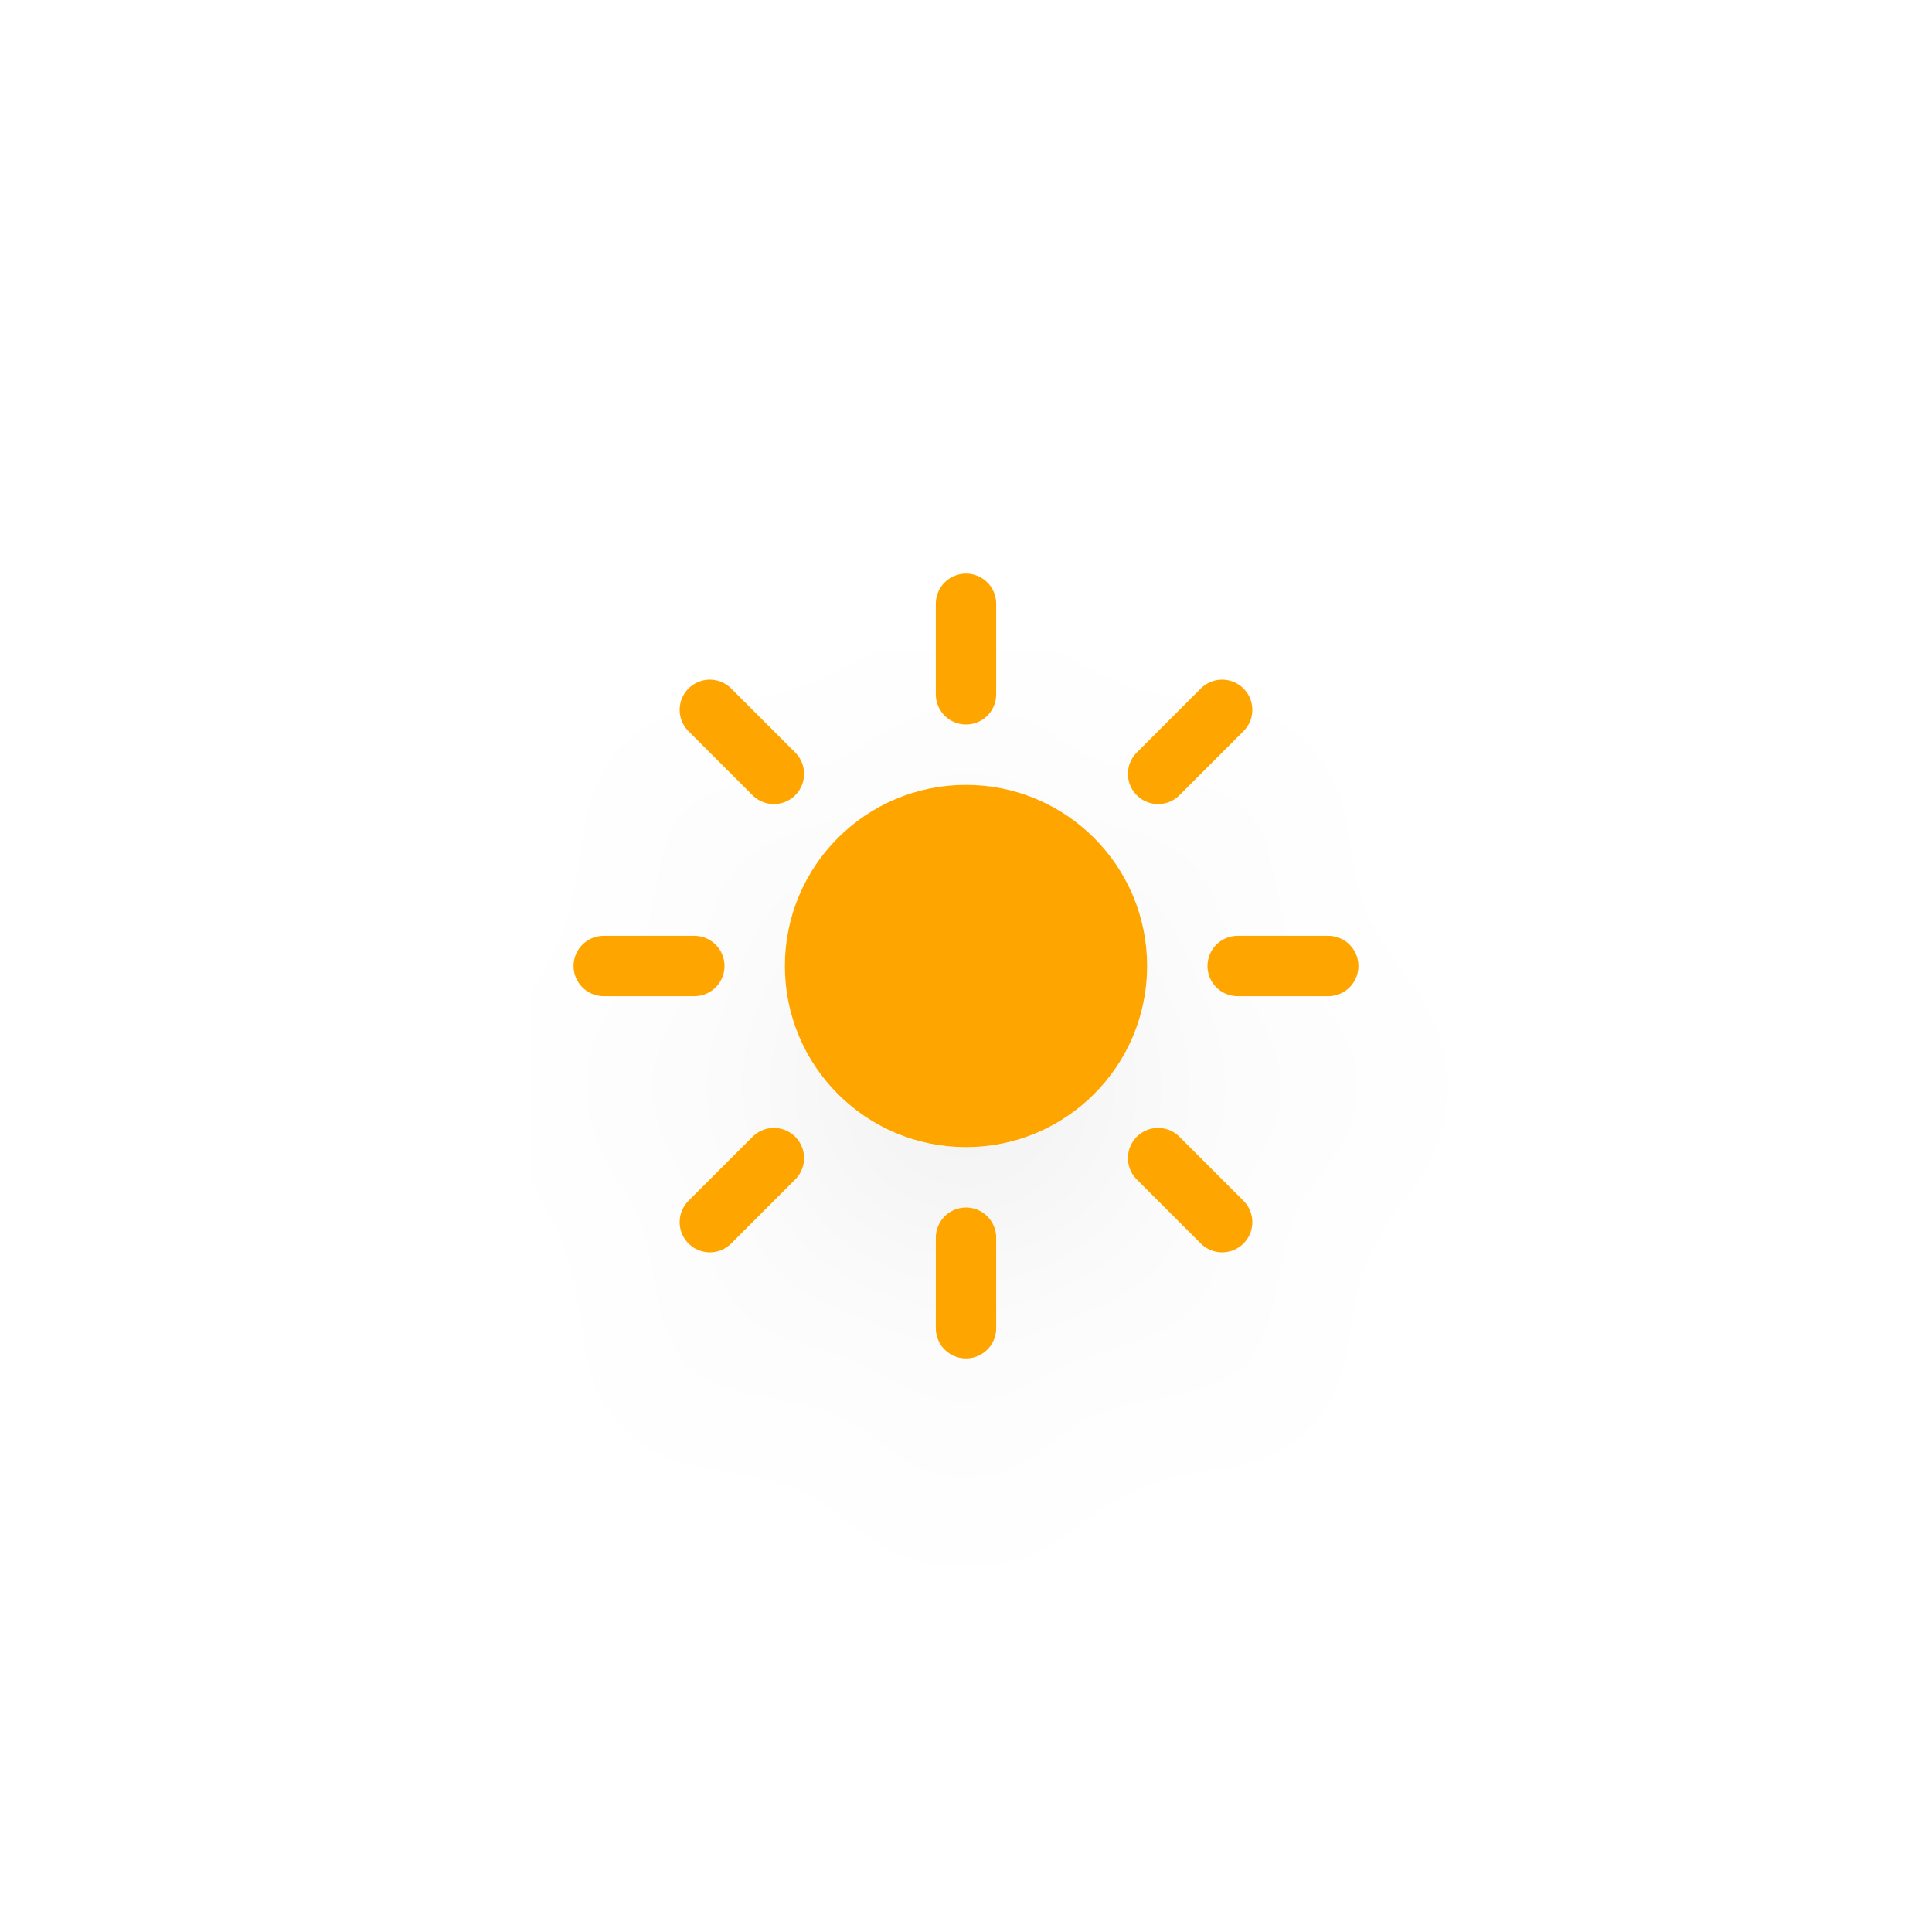
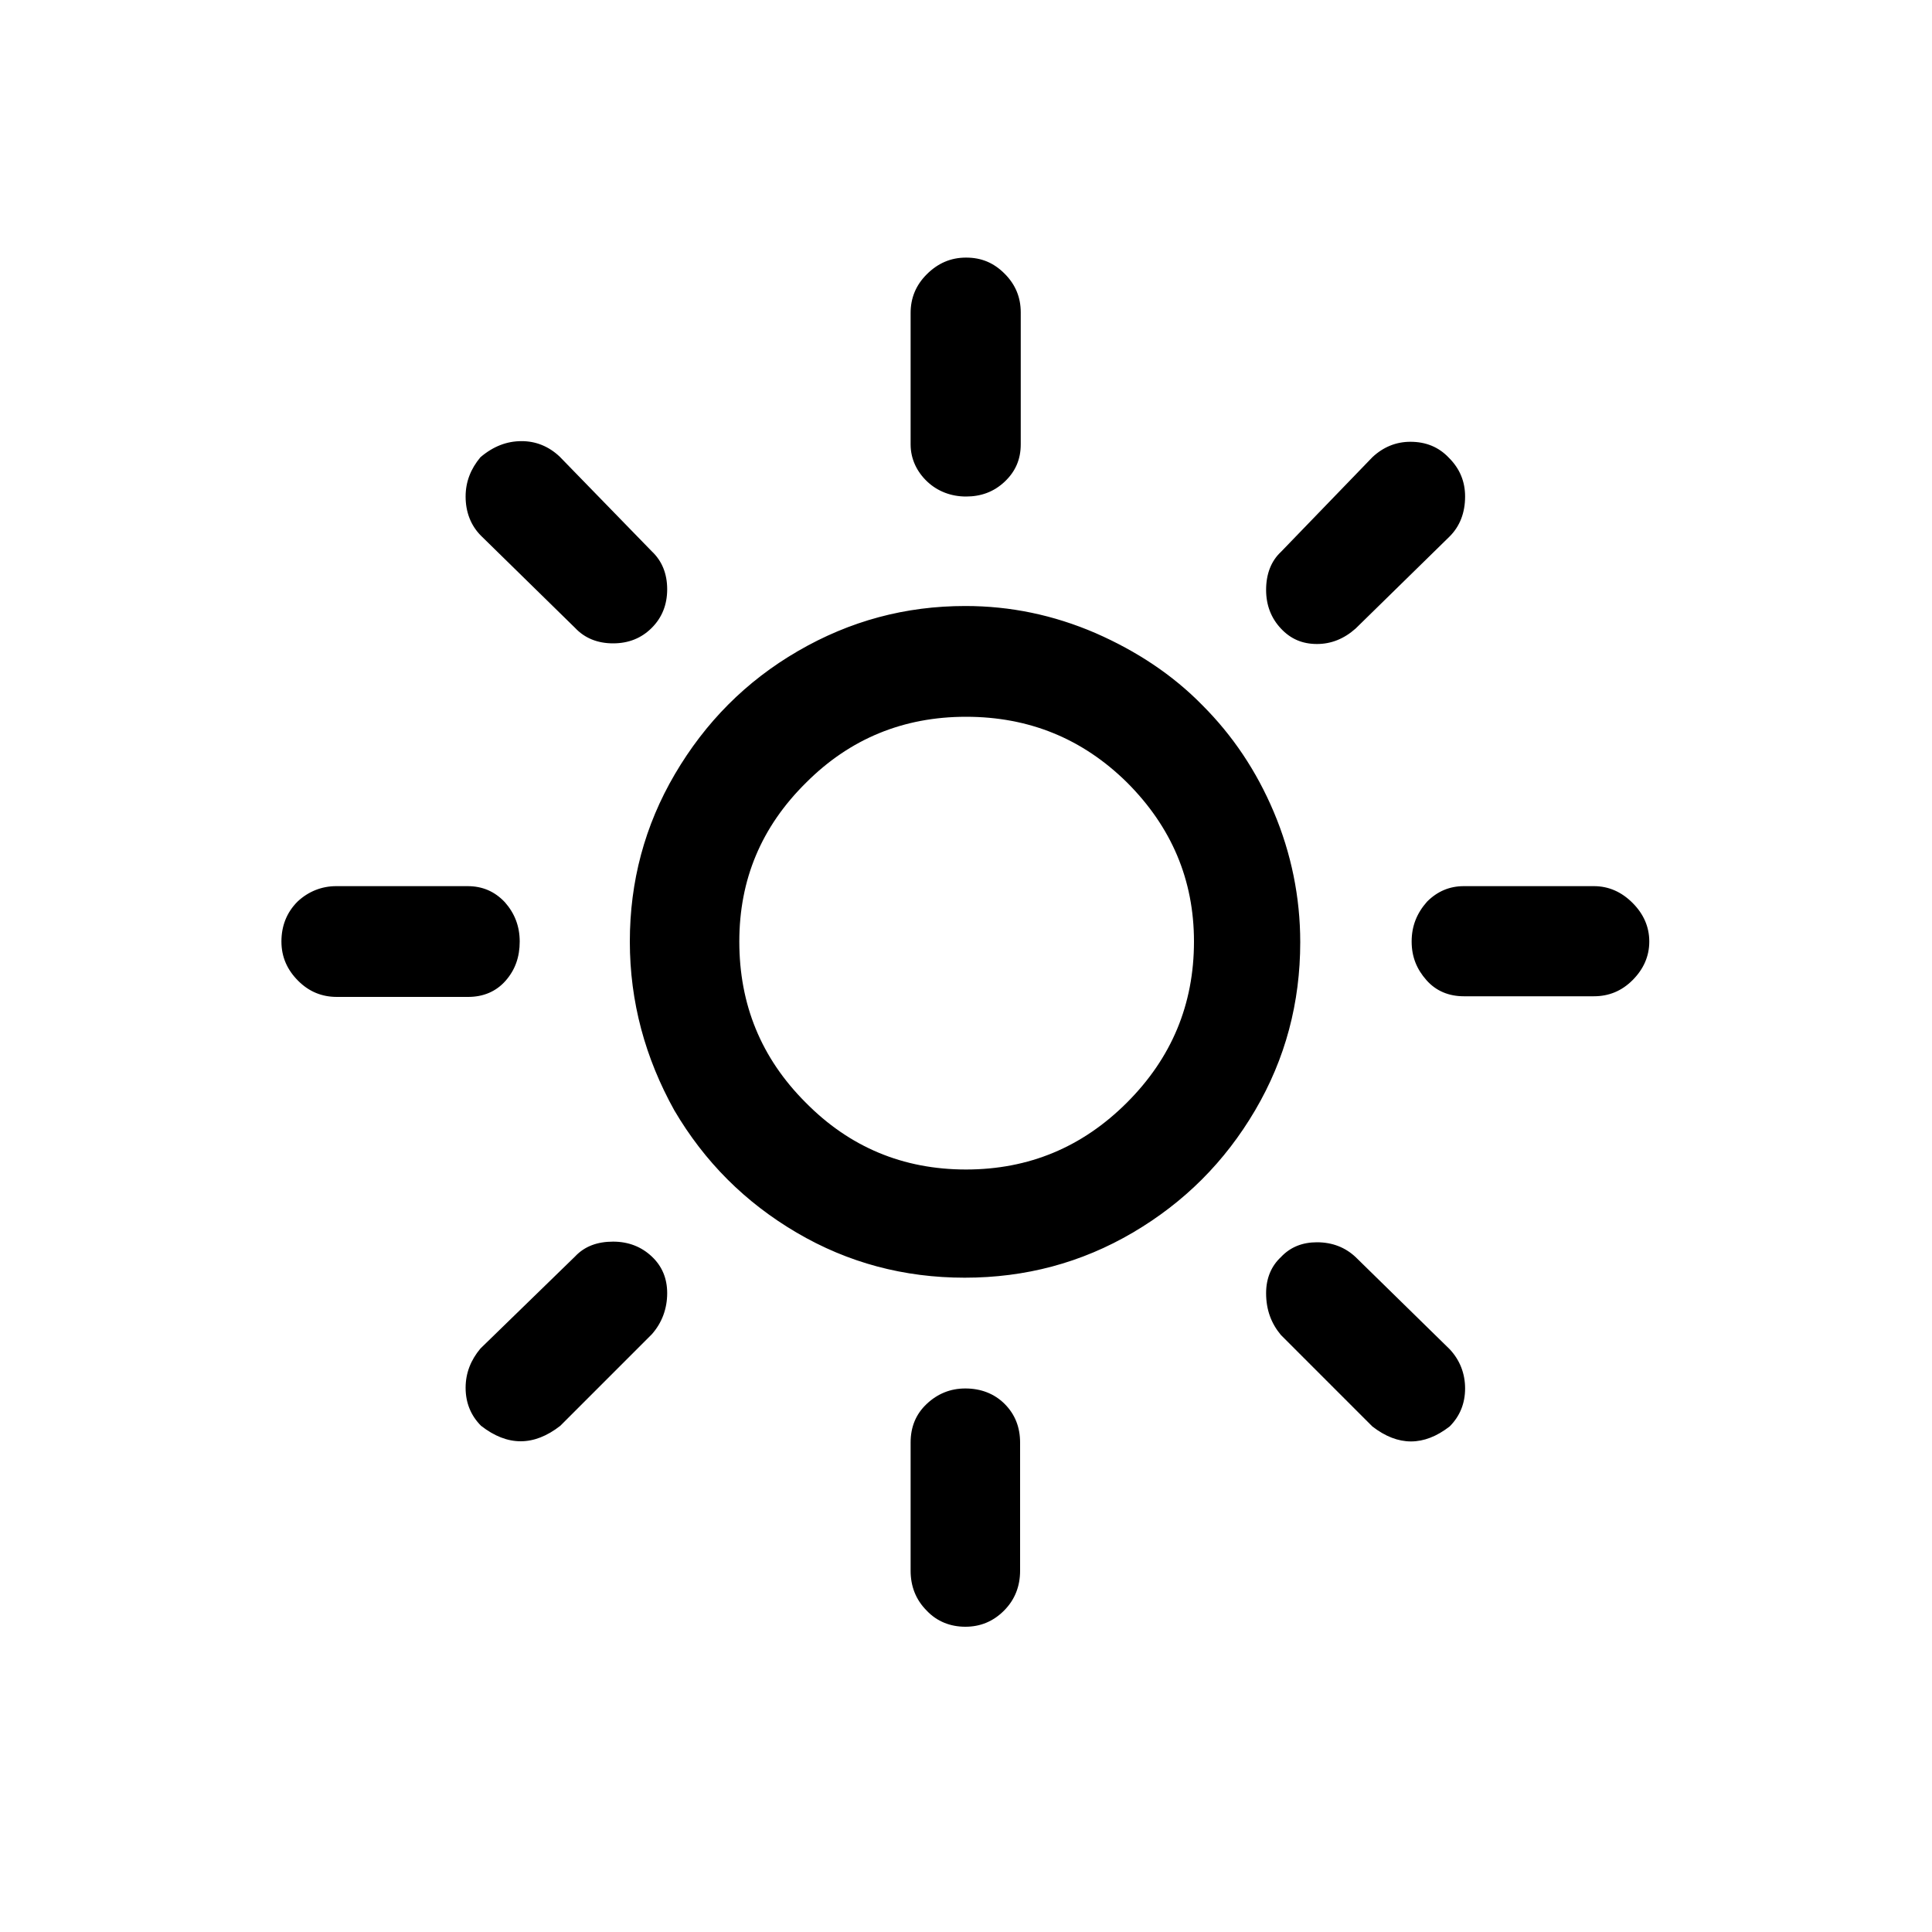
- <svg xmlns="http://www.w3.org/2000/svg" version="1.1" width="64" height="64" viewbox="0 0 64 64">
-   <defs>
-     <filter id="blur" width="200%" height="200%">
-       <feGaussianBlur in="SourceAlpha" stdDeviation="3" />
-       <feOffset dx="0" dy="4" result="offsetblur" />
-       <feComponentTransfer>
-         <feFuncA type="linear" slope="0.05" />
-       </feComponentTransfer>
-       <feMerge>
-         <feMergeNode />
-         <feMergeNode in="SourceGraphic" />
-       </feMerge>
-     </filter>
-     <style type="text/css">
- /*
- ** CLOUDS
- */
- @keyframes am-weather-cloud-1 {
-   0% {
-     -webkit-transform: translate(-5px,0px);
-        -moz-transform: translate(-5px,0px);
-         -ms-transform: translate(-5px,0px);
-             transform: translate(-5px,0px);
-   }
- 
-   50% {
-     -webkit-transform: translate(10px,0px);
-        -moz-transform: translate(10px,0px);
-         -ms-transform: translate(10px,0px);
-             transform: translate(10px,0px);
-   }
- 
-   100% {
-     -webkit-transform: translate(-5px,0px);
-        -moz-transform: translate(-5px,0px);
-         -ms-transform: translate(-5px,0px);
-             transform: translate(-5px,0px);
-   }
- }
- 
- .am-weather-cloud-1 {
-   -webkit-animation-name: am-weather-cloud-1;
-      -moz-animation-name: am-weather-cloud-1;
-           animation-name: am-weather-cloud-1;
-   -webkit-animation-duration: 7s;
-      -moz-animation-duration: 7s;
-           animation-duration: 7s;
-   -webkit-animation-timing-function: linear;
-      -moz-animation-timing-function: linear;
-           animation-timing-function: linear;
-   -webkit-animation-iteration-count: infinite;
-      -moz-animation-iteration-count: infinite;
-           animation-iteration-count: infinite;
- }
- 
- @keyframes am-weather-cloud-2 {
-   0% {
-     -webkit-transform: translate(0px,0px);
-        -moz-transform: translate(0px,0px);
-         -ms-transform: translate(0px,0px);
-             transform: translate(0px,0px);
-   }
- 
-   50% {
-     -webkit-transform: translate(2px,0px);
-        -moz-transform: translate(2px,0px);
-         -ms-transform: translate(2px,0px);
-             transform: translate(2px,0px);
-   }
- 
-   100% {
-     -webkit-transform: translate(0px,0px);
-        -moz-transform: translate(0px,0px);
-         -ms-transform: translate(0px,0px);
-             transform: translate(0px,0px);
-   }
- }
- 
- .am-weather-cloud-2 {
-   -webkit-animation-name: am-weather-cloud-2;
-      -moz-animation-name: am-weather-cloud-2;
-           animation-name: am-weather-cloud-2;
-   -webkit-animation-duration: 3s;
-      -moz-animation-duration: 3s;
-           animation-duration: 3s;
-   -webkit-animation-timing-function: linear;
-      -moz-animation-timing-function: linear;
-           animation-timing-function: linear;
-   -webkit-animation-iteration-count: infinite;
-      -moz-animation-iteration-count: infinite;
-           animation-iteration-count: infinite;
- }
- 
- /*
- ** SUN
- */
- @keyframes am-weather-sun {
-   0% {
-     -webkit-transform: rotate(0deg);
-        -moz-transform: rotate(0deg);
-         -ms-transform: rotate(0deg);
-             transform: rotate(0deg);
-   }
- 
-   100% {
-     -webkit-transform: rotate(360deg);
-        -moz-transform: rotate(360deg);
-         -ms-transform: rotate(360deg);
-             transform: rotate(360deg);
-   }
- }
- 
- .am-weather-sun {
-   -webkit-animation-name: am-weather-sun;
-      -moz-animation-name: am-weather-sun;
-       -ms-animation-name: am-weather-sun;
-           animation-name: am-weather-sun;
-   -webkit-animation-duration: 9s;
-      -moz-animation-duration: 9s;
-       -ms-animation-duration: 9s;
-           animation-duration: 9s;
-   -webkit-animation-timing-function: linear;
-      -moz-animation-timing-function: linear;
-       -ms-animation-timing-function: linear;
-           animation-timing-function: linear;
-   -webkit-animation-iteration-count: infinite;
-      -moz-animation-iteration-count: infinite;
-       -ms-animation-iteration-count: infinite;
-           animation-iteration-count: infinite;
- }
- 
- @keyframes am-weather-sun-shiny {
-   0% {
-     stroke-dasharray: 3px 10px;
-     stroke-dashoffset: 0px;
-   }
- 
-   50% {
-     stroke-dasharray: 0.1px 10px;
-     stroke-dashoffset: -1px;
-   }
- 
-   100% {
-     stroke-dasharray: 3px 10px;
-     stroke-dashoffset: 0px;
-   }
- }
- 
- .am-weather-sun-shiny line {
-   -webkit-animation-name: am-weather-sun-shiny;
-      -moz-animation-name: am-weather-sun-shiny;
-       -ms-animation-name: am-weather-sun-shiny;
-           animation-name: am-weather-sun-shiny;
-   -webkit-animation-duration: 2s;
-      -moz-animation-duration: 2s;
-       -ms-animation-duration: 2s;
-           animation-duration: 2s;
-   -webkit-animation-timing-function: linear;
-      -moz-animation-timing-function: linear;
-       -ms-animation-timing-function: linear;
-           animation-timing-function: linear;
-   -webkit-animation-iteration-count: infinite;
-      -moz-animation-iteration-count: infinite;
-       -ms-animation-iteration-count: infinite;
-           animation-iteration-count: infinite;
- }
- 
- 
- 
- 
- /*
- ** MOON
- */
- @keyframes am-weather-moon {
-   0% {
-     -webkit-transform: rotate(0deg);
-        -moz-transform: rotate(0deg);
-         -ms-transform: rotate(0deg);
-             transform: rotate(0deg);
-   }
- 
-   50% {
-     -webkit-transform: rotate(15deg);
-        -moz-transform: rotate(15deg);
-         -ms-transform: rotate(15deg);
-             transform: rotate(15deg);
-   }
- 
-   100% {
-     -webkit-transform: rotate(0deg);
-        -moz-transform: rotate(0deg);
-         -ms-transform: rotate(0deg);
-             transform: rotate(0deg);
-   }
- }
- 
- .am-weather-moon {
-   -webkit-animation-name: am-weather-moon;
-      -moz-animation-name: am-weather-moon;
-       -ms-animation-name: am-weather-moon;
-           animation-name: am-weather-moon;
-   -webkit-animation-duration: 6s;
-      -moz-animation-duration: 6s;
-       -ms-animation-duration: 6s;
-           animation-duration: 6s;
-   -webkit-animation-timing-function: linear;
-      -moz-animation-timing-function: linear;
-       -ms-animation-timing-function: linear;
-           animation-timing-function: linear;
-   -webkit-animation-iteration-count: infinite;
-      -moz-animation-iteration-count: infinite;
-       -ms-animation-iteration-count: infinite;
-           animation-iteration-count: infinite;
-   -webkit-transform-origin: 12.5px 15.15px 0; /* TODO FF CENTER ISSUE */
-      -moz-transform-origin: 12.5px 15.15px 0; /* TODO FF CENTER ISSUE */
-       -ms-transform-origin: 12.5px 15.15px 0; /* TODO FF CENTER ISSUE */
-           transform-origin: 12.5px 15.15px 0; /* TODO FF CENTER ISSUE */
- }
- 
- @keyframes am-weather-moon-star-1 {
-   0% {
-     opacity: 0;
-   }
- 
-   100% {
-     opacity: 1;
-   }
- }
- 
- .am-weather-moon-star-1 {
-   -webkit-animation-name: am-weather-moon-star-1;
-      -moz-animation-name: am-weather-moon-star-1;
-       -ms-animation-name: am-weather-moon-star-1;
-           animation-name: am-weather-moon-star-1;
-   -webkit-animation-delay: 3s;
-      -moz-animation-delay: 3s;
-       -ms-animation-delay: 3s;
-           animation-delay: 3s;
-   -webkit-animation-duration: 5s;
-      -moz-animation-duration: 5s;
-       -ms-animation-duration: 5s;
-           animation-duration: 5s;
-   -webkit-animation-timing-function: linear;
-      -moz-animation-timing-function: linear;
-       -ms-animation-timing-function: linear;
-           animation-timing-function: linear;
-   -webkit-animation-iteration-count: 1;
-      -moz-animation-iteration-count: 1;
-       -ms-animation-iteration-count: 1;
-           animation-iteration-count: 1;
- }
- 
- @keyframes am-weather-moon-star-2 {
-   0% {
-     opacity: 0;
-   }
- 
-   100% {
-     opacity: 1;
-   }
- }
- 
- .am-weather-moon-star-2 {
-   -webkit-animation-name: am-weather-moon-star-2;
-      -moz-animation-name: am-weather-moon-star-2;
-       -ms-animation-name: am-weather-moon-star-2;
-           animation-name: am-weather-moon-star-2;
-   -webkit-animation-delay: 5s;
-      -moz-animation-delay: 5s;
-       -ms-animation-delay: 5s;
-           animation-delay: 5s;
-   -webkit-animation-duration: 4s;
-      -moz-animation-duration: 4s;
-       -ms-animation-duration: 4s;
-           animation-duration: 4s;
-   -webkit-animation-timing-function: linear;
-      -moz-animation-timing-function: linear;
-       -ms-animation-timing-function: linear;
-           animation-timing-function: linear;
-   -webkit-animation-iteration-count: 1;
-      -moz-animation-iteration-count: 1;
-       -ms-animation-iteration-count: 1;
-           animation-iteration-count: 1;
- }
- 
- /*
- ** RAIN
- */
- @keyframes am-weather-rain {
-   0% {
-     stroke-dashoffset: 0;
-   }
- 
-   100% {
-     stroke-dashoffset: -100;
-   }
- }
- 
- .am-weather-rain-1 {
-   -webkit-animation-name: am-weather-rain;
-      -moz-animation-name: am-weather-rain;
-       -ms-animation-name: am-weather-rain;
-           animation-name: am-weather-rain;
-   -webkit-animation-duration: 8s;
-      -moz-animation-duration: 8s;
-       -ms-animation-duration: 8s;
-           animation-duration: 8s;
-   -webkit-animation-timing-function: linear;
-      -moz-animation-timing-function: linear;
-       -ms-animation-timing-function: linear;
-           animation-timing-function: linear;
-   -webkit-animation-iteration-count: infinite;
-      -moz-animation-iteration-count: infinite;
-       -ms-animation-iteration-count: infinite;
-           animation-iteration-count: infinite;
- }
- 
- .am-weather-rain-2 {
-   -webkit-animation-name: am-weather-rain;
-      -moz-animation-name: am-weather-rain;
-       -ms-animation-name: am-weather-rain;
-           animation-name: am-weather-rain;
-   -webkit-animation-delay: 0.25s;
-      -moz-animation-delay: 0.25s;
-       -ms-animation-delay: 0.25s;
-           animation-delay: 0.25s;
-   -webkit-animation-duration: 8s;
-      -moz-animation-duration: 8s;
-       -ms-animation-duration: 8s;
-           animation-duration: 8s;
-   -webkit-animation-timing-function: linear;
-      -moz-animation-timing-function: linear;
-       -ms-animation-timing-function: linear;
-           animation-timing-function: linear;
-   -webkit-animation-iteration-count: infinite;
-      -moz-animation-iteration-count: infinite;
-       -ms-animation-iteration-count: infinite;
-           animation-iteration-count: infinite;
- }
- 
- 
- /*
- ** SNOW
- */
- @keyframes am-weather-snow {
-   0% {
-     -webkit-transform: translateX(0) translateY(0);
-        -moz-transform: translateX(0) translateY(0);
-         -ms-transform: translateX(0) translateY(0);
-             transform: translateX(0) translateY(0);
-   }
- 
-   33.33% {
-     -webkit-transform: translateX(-1.2px) translateY(2px);
-        -moz-transform: translateX(-1.2px) translateY(2px);
-         -ms-transform: translateX(-1.2px) translateY(2px);
-             transform: translateX(-1.2px) translateY(2px);
-   }
- 
-   66.66% {
-     -webkit-transform: translateX(1.4px) translateY(4px);
-        -moz-transform: translateX(1.4px) translateY(4px);
-         -ms-transform: translateX(1.4px) translateY(4px);
-             transform: translateX(1.4px) translateY(4px);
-     opacity: 1;
-   }
- 
-   100% {
-     -webkit-transform: translateX(-1.6px) translateY(6px);
-        -moz-transform: translateX(-1.6px) translateY(6px);
-         -ms-transform: translateX(-1.6px) translateY(6px);
-             transform: translateX(-1.6px) translateY(6px);
-     opacity: 0;
-   }
- }
- 
- @keyframes am-weather-snow-reverse {
-   0% {
-     -webkit-transform: translateX(0) translateY(0);
-        -moz-transform: translateX(0) translateY(0);
-         -ms-transform: translateX(0) translateY(0);
-             transform: translateX(0) translateY(0);
-   }
- 
-   33.33% {
-     -webkit-transform: translateX(1.2px) translateY(2px);
-        -moz-transform: translateX(1.2px) translateY(2px);
-         -ms-transform: translateX(1.2px) translateY(2px);
-             transform: translateX(1.2px) translateY(2px);
-   }
- 
-   66.66% {
-     -webkit-transform: translateX(-1.4px) translateY(4px);
-        -moz-transform: translateX(-1.4px) translateY(4px);
-         -ms-transform: translateX(-1.4px) translateY(4px);
-             transform: translateX(-1.4px) translateY(4px);
-     opacity: 1;
-   }
- 
-   100% {
-     -webkit-transform: translateX(1.6px) translateY(6px);
-        -moz-transform: translateX(1.6px) translateY(6px);
-         -ms-transform: translateX(1.6px) translateY(6px);
-             transform: translateX(1.6px) translateY(6px);
-     opacity: 0;
-   }
- }
- 
- .am-weather-snow-1 {
-   -webkit-animation-name: am-weather-snow;
-      -moz-animation-name: am-weather-snow;
-       -ms-animation-name: am-weather-snow;
-           animation-name: am-weather-snow;
-   -webkit-animation-duration: 2s;
-      -moz-animation-duration: 2s;
-       -ms-animation-duration: 2s;
-           animation-duration: 2s;
-   -webkit-animation-timing-function: linear;
-      -moz-animation-timing-function: linear;
-       -ms-animation-timing-function: linear;
-           animation-timing-function: linear;
-   -webkit-animation-iteration-count: infinite;
-      -moz-animation-iteration-count: infinite;
-       -ms-animation-iteration-count: infinite;
-           animation-iteration-count: infinite;
- }
- 
- .am-weather-snow-2 {
-   -webkit-animation-name: am-weather-snow;
-      -moz-animation-name: am-weather-snow;
-       -ms-animation-name: am-weather-snow;
-           animation-name: am-weather-snow;
-   -webkit-animation-delay: 1.2s;
-      -moz-animation-delay: 1.2s;
-       -ms-animation-delay: 1.2s;
-           animation-delay: 1.2s;
-   -webkit-animation-duration: 2s;
-      -moz-animation-duration: 2s;
-       -ms-animation-duration: 2s;
-           animation-duration: 2s;
-   -webkit-animation-timing-function: linear;
-      -moz-animation-timing-function: linear;
-       -ms-animation-timing-function: linear;
-           animation-timing-function: linear;
-   -webkit-animation-iteration-count: infinite;
-      -moz-animation-iteration-count: infinite;
-       -ms-animation-iteration-count: infinite;
-           animation-iteration-count: infinite;
- }
- 
- .am-weather-snow-3 {
-   -webkit-animation-name: am-weather-snow-reverse;
-      -moz-animation-name: am-weather-snow-reverse;
-       -ms-animation-name: am-weather-snow-reverse;
-           animation-name: am-weather-snow-reverse;
-   -webkit-animation-duration: 2s;
-      -moz-animation-duration: 2s;
-       -ms-animation-duration: 2s;
-           animation-duration: 2s;
-   -webkit-animation-timing-function: linear;
-      -moz-animation-timing-function: linear;
-       -ms-animation-timing-function: linear;
-           animation-timing-function: linear;
-   -webkit-animation-iteration-count: infinite;
-      -moz-animation-iteration-count: infinite;
-       -ms-animation-iteration-count: infinite;
-           animation-iteration-count: infinite;
- }
- 
- /*
- ** EASING
- */
- .am-weather-easing-ease-in-out {
-   -webkit-animation-timing-function: ease-in-out;
-      -moz-animation-timing-function: ease-in-out;
-       -ms-animation-timing-function: ease-in-out;
-           animation-timing-function: ease-in-out;
- }
- 
-         </style>
-   </defs>
-   <g filter="url(#blur)" id="day">
-     <g transform="translate(32,32)">
-       <g class="am-weather-sun am-weather-sun-shiny am-weather-easing-ease-in-out">
-         <g>
-           <line fill="none" stroke="orange" stroke-linecap="round" stroke-width="2" transform="translate(0,9)" x1="0" x2="0" y1="0" y2="3" />
-         </g>
-         <g transform="rotate(45)">
-           <line fill="none" stroke="orange" stroke-linecap="round" stroke-width="2" transform="translate(0,9)" x1="0" x2="0" y1="0" y2="3" />
-         </g>
-         <g transform="rotate(90)">
-           <line fill="none" stroke="orange" stroke-linecap="round" stroke-width="2" transform="translate(0,9)" x1="0" x2="0" y1="0" y2="3" />
-         </g>
-         <g transform="rotate(135)">
-           <line fill="none" stroke="orange" stroke-linecap="round" stroke-width="2" transform="translate(0,9)" x1="0" x2="0" y1="0" y2="3" />
-         </g>
-         <g transform="rotate(180)">
-           <line fill="none" stroke="orange" stroke-linecap="round" stroke-width="2" transform="translate(0,9)" x1="0" x2="0" y1="0" y2="3" />
-         </g>
-         <g transform="rotate(225)">
-           <line fill="none" stroke="orange" stroke-linecap="round" stroke-width="2" transform="translate(0,9)" x1="0" x2="0" y1="0" y2="3" />
-         </g>
-         <g transform="rotate(270)">
-           <line fill="none" stroke="orange" stroke-linecap="round" stroke-width="2" transform="translate(0,9)" x1="0" x2="0" y1="0" y2="3" />
-         </g>
-         <g transform="rotate(315)">
-           <line fill="none" stroke="orange" stroke-linecap="round" stroke-width="2" transform="translate(0,9)" x1="0" x2="0" y1="0" y2="3" />
-         </g>
-       </g>
-       <circle cx="0" cy="0" fill="orange" r="5" stroke="orange" stroke-width="2" />
-     </g>
-   </g>
+ <svg xmlns="http://www.w3.org/2000/svg" version="1.1" id="Layer_1" x="0px" y="0px" viewBox="0 0 30 30" style="enable-background:new 0 0 30 30;" xml:space="preserve">
+   <path d="M4.37,14.62c0-0.24,0.08-0.45,0.25-0.62c0.17-0.16,0.38-0.24,0.6-0.24h2.04c0.23,0,0.42,0.08,0.58,0.25  c0.15,0.17,0.23,0.37,0.23,0.61S8,15.06,7.85,15.23c-0.15,0.17-0.35,0.25-0.58,0.25H5.23c-0.23,0-0.43-0.08-0.6-0.25  C4.46,15.06,4.37,14.86,4.37,14.62z M7.23,21.55c0-0.23,0.08-0.43,0.23-0.61l1.47-1.43c0.15-0.16,0.35-0.23,0.59-0.23  c0.24,0,0.44,0.08,0.6,0.23s0.24,0.34,0.24,0.57c0,0.24-0.08,0.46-0.24,0.64L8.7,22.14c-0.41,0.32-0.82,0.32-1.23,0  C7.31,21.98,7.23,21.78,7.23,21.55z M7.23,7.71c0-0.23,0.08-0.43,0.23-0.61C7.66,6.93,7.87,6.85,8.1,6.85  c0.22,0,0.42,0.08,0.59,0.24l1.43,1.47c0.16,0.15,0.24,0.35,0.24,0.59c0,0.24-0.08,0.44-0.24,0.6s-0.36,0.24-0.6,0.24  c-0.24,0-0.44-0.08-0.59-0.24L7.47,8.32C7.31,8.16,7.23,7.95,7.23,7.71z M9.78,14.62c0-0.93,0.23-1.8,0.7-2.6s1.1-1.44,1.91-1.91  s1.67-0.7,2.6-0.7c0.7,0,1.37,0.14,2.02,0.42c0.64,0.28,1.2,0.65,1.66,1.12c0.47,0.47,0.84,1.02,1.11,1.66  c0.27,0.64,0.41,1.32,0.41,2.02c0,0.94-0.23,1.81-0.7,2.61c-0.47,0.8-1.1,1.43-1.9,1.9c-0.8,0.47-1.67,0.7-2.61,0.7  s-1.81-0.23-2.61-0.7c-0.8-0.47-1.43-1.1-1.9-1.9C10.02,16.43,9.78,15.56,9.78,14.62z M11.48,14.62c0,0.98,0.34,1.81,1.03,2.5  c0.68,0.69,1.51,1.04,2.49,1.04s1.81-0.35,2.5-1.04s1.04-1.52,1.04-2.5c0-0.96-0.35-1.78-1.04-2.47c-0.69-0.68-1.52-1.02-2.5-1.02  c-0.97,0-1.8,0.34-2.48,1.02C11.82,12.84,11.48,13.66,11.48,14.62z M14.14,22.4c0-0.24,0.08-0.44,0.25-0.6s0.37-0.24,0.6-0.24  c0.24,0,0.45,0.08,0.61,0.24s0.24,0.36,0.24,0.6v1.99c0,0.24-0.08,0.45-0.25,0.62c-0.17,0.17-0.37,0.25-0.6,0.25  s-0.44-0.08-0.6-0.25c-0.17-0.17-0.25-0.38-0.25-0.62V22.4z M14.14,6.9V4.86c0-0.23,0.08-0.43,0.25-0.6C14.56,4.09,14.76,4,15,4  s0.43,0.08,0.6,0.25c0.17,0.17,0.25,0.37,0.25,0.6V6.9c0,0.23-0.08,0.42-0.25,0.58S15.23,7.71,15,7.71s-0.44-0.08-0.6-0.23  S14.14,7.13,14.14,6.9z M19.66,20.08c0-0.23,0.08-0.42,0.23-0.56c0.15-0.16,0.34-0.23,0.56-0.23c0.24,0,0.44,0.08,0.6,0.23  l1.46,1.43c0.16,0.17,0.24,0.38,0.24,0.61c0,0.23-0.08,0.43-0.24,0.59c-0.4,0.31-0.8,0.31-1.2,0l-1.42-1.42  C19.74,20.55,19.66,20.34,19.66,20.08z M19.66,9.16c0-0.25,0.08-0.45,0.23-0.59l1.42-1.47c0.17-0.16,0.37-0.24,0.59-0.24  c0.24,0,0.44,0.08,0.6,0.25c0.17,0.17,0.25,0.37,0.25,0.6c0,0.25-0.08,0.46-0.24,0.62l-1.46,1.43c-0.18,0.16-0.38,0.24-0.6,0.24  c-0.23,0-0.41-0.08-0.56-0.24S19.66,9.4,19.66,9.16z M21.92,14.62c0-0.24,0.08-0.44,0.24-0.62c0.16-0.16,0.35-0.24,0.57-0.24h2.02  c0.23,0,0.43,0.09,0.6,0.26c0.17,0.17,0.26,0.37,0.26,0.6s-0.09,0.43-0.26,0.6c-0.17,0.17-0.37,0.25-0.6,0.25h-2.02  c-0.23,0-0.43-0.08-0.58-0.25S21.92,14.86,21.92,14.62z" />
</svg>
